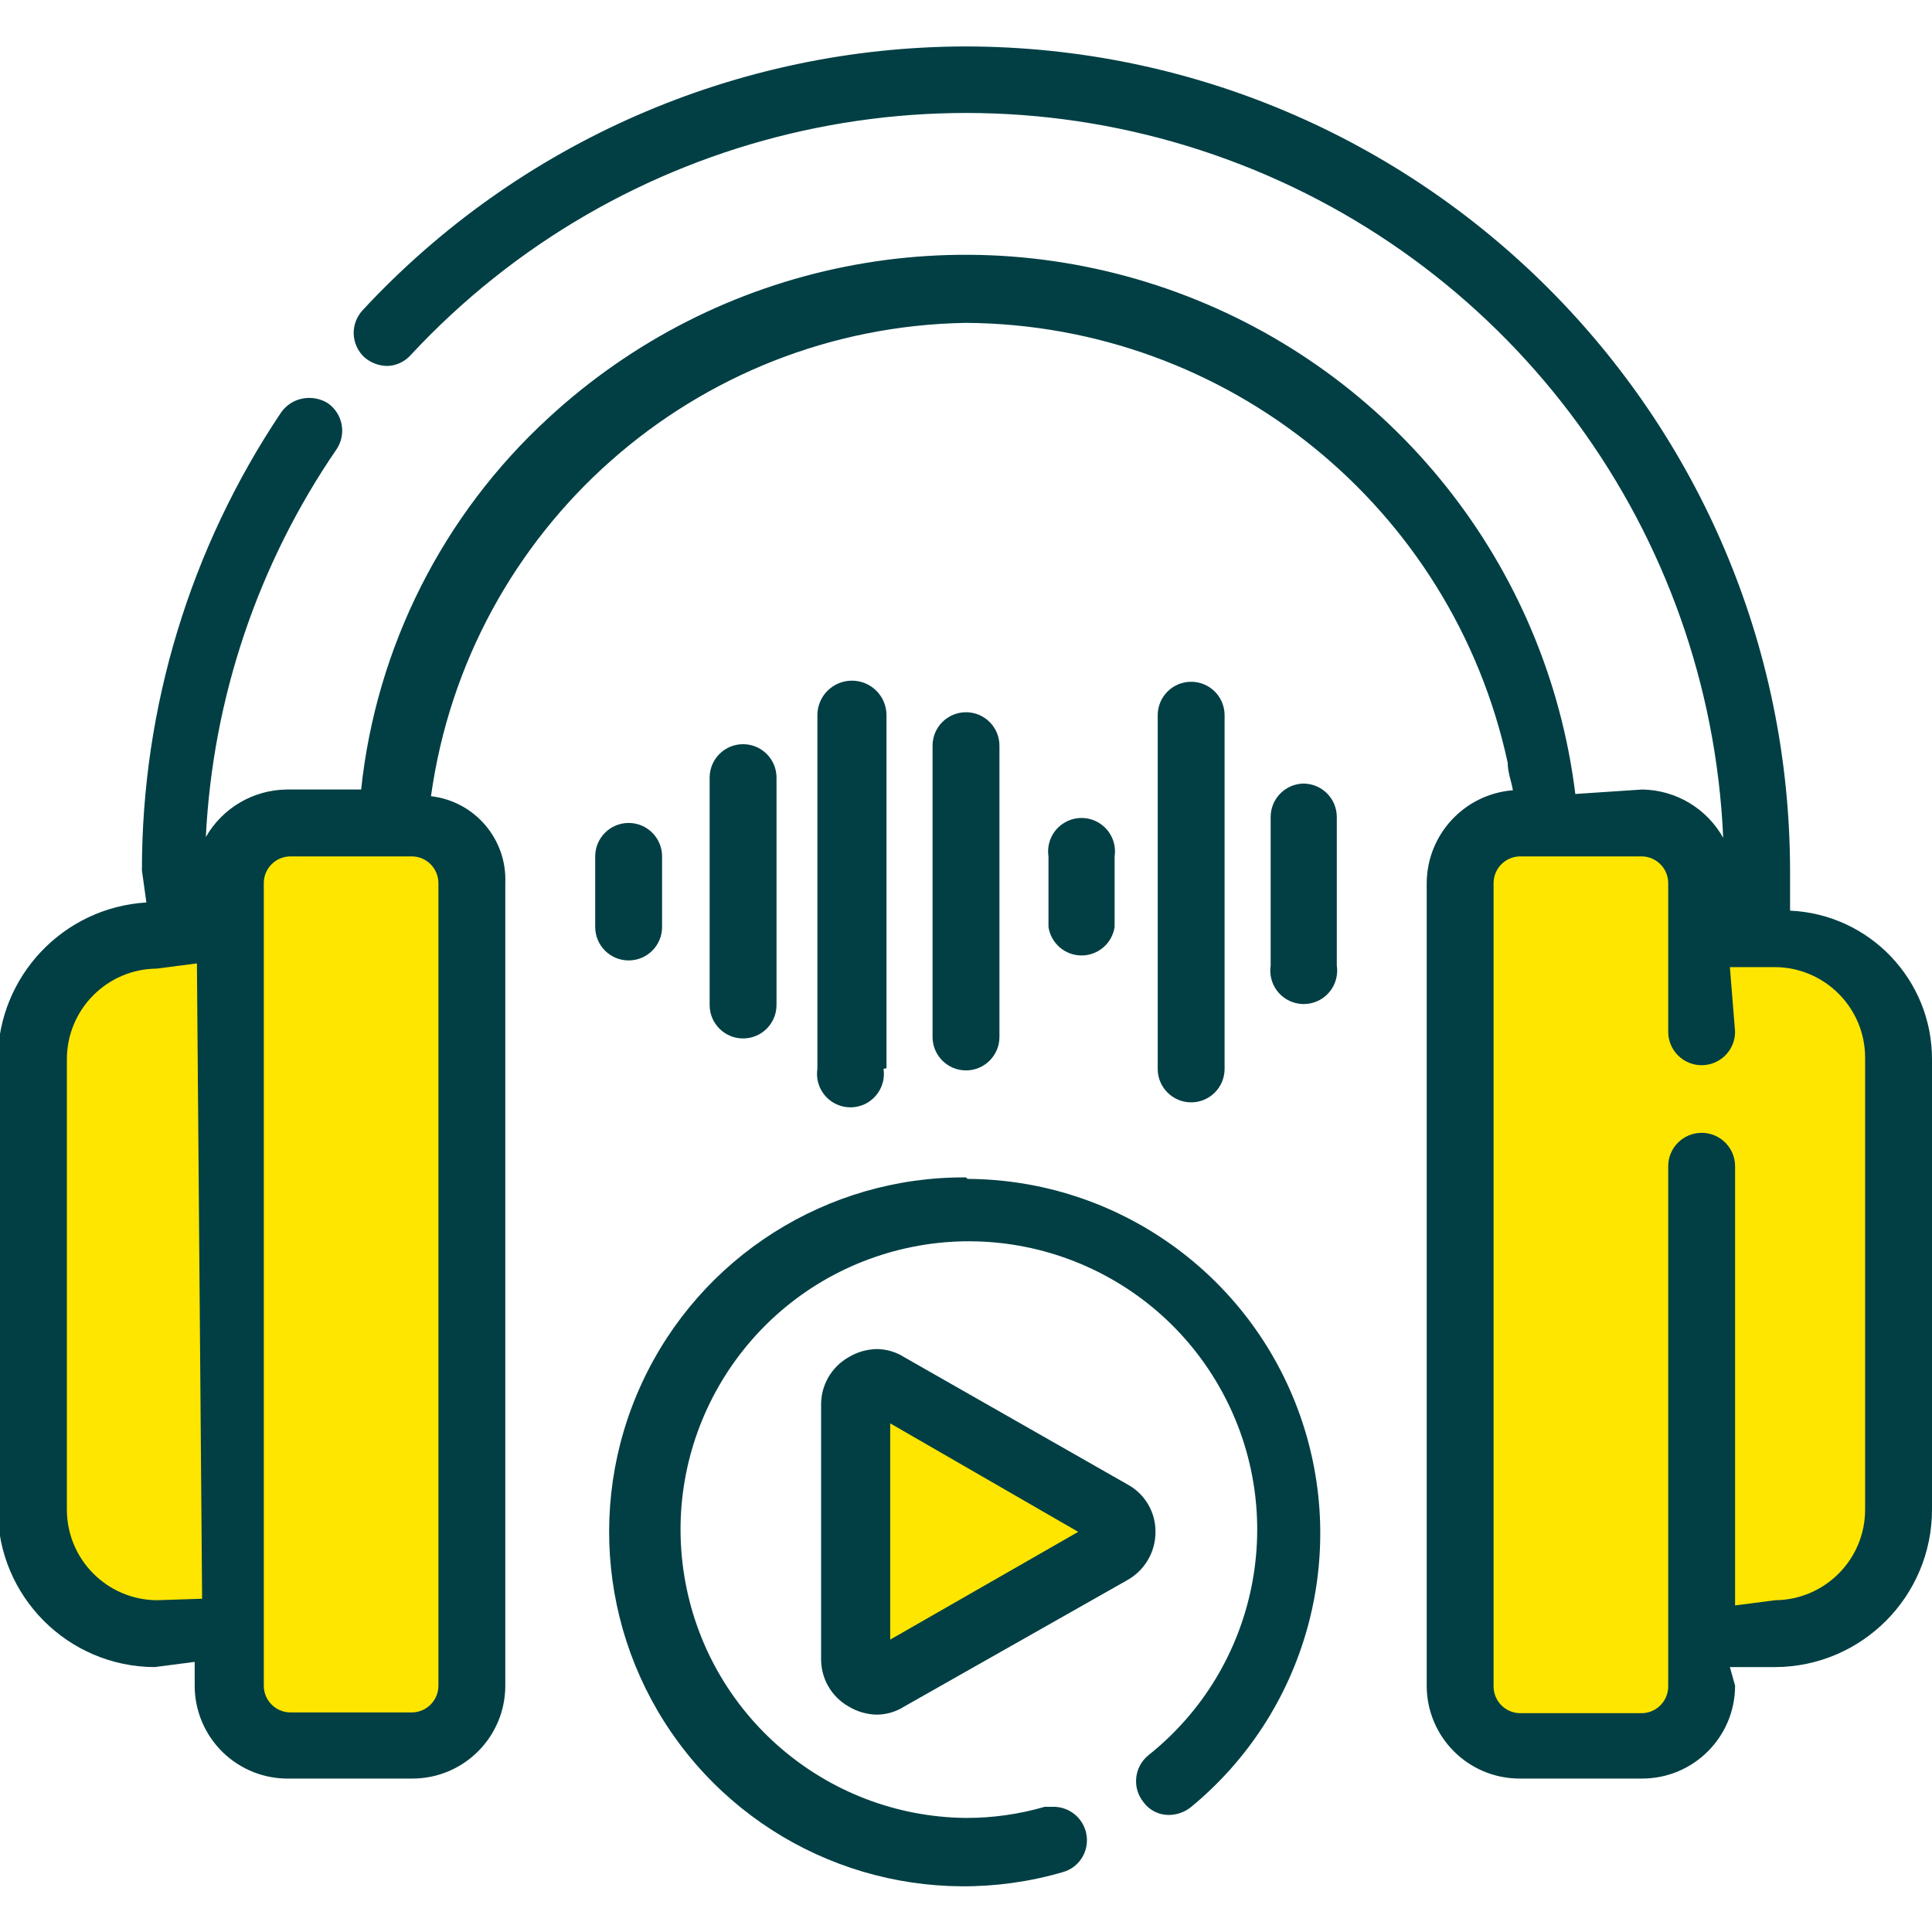
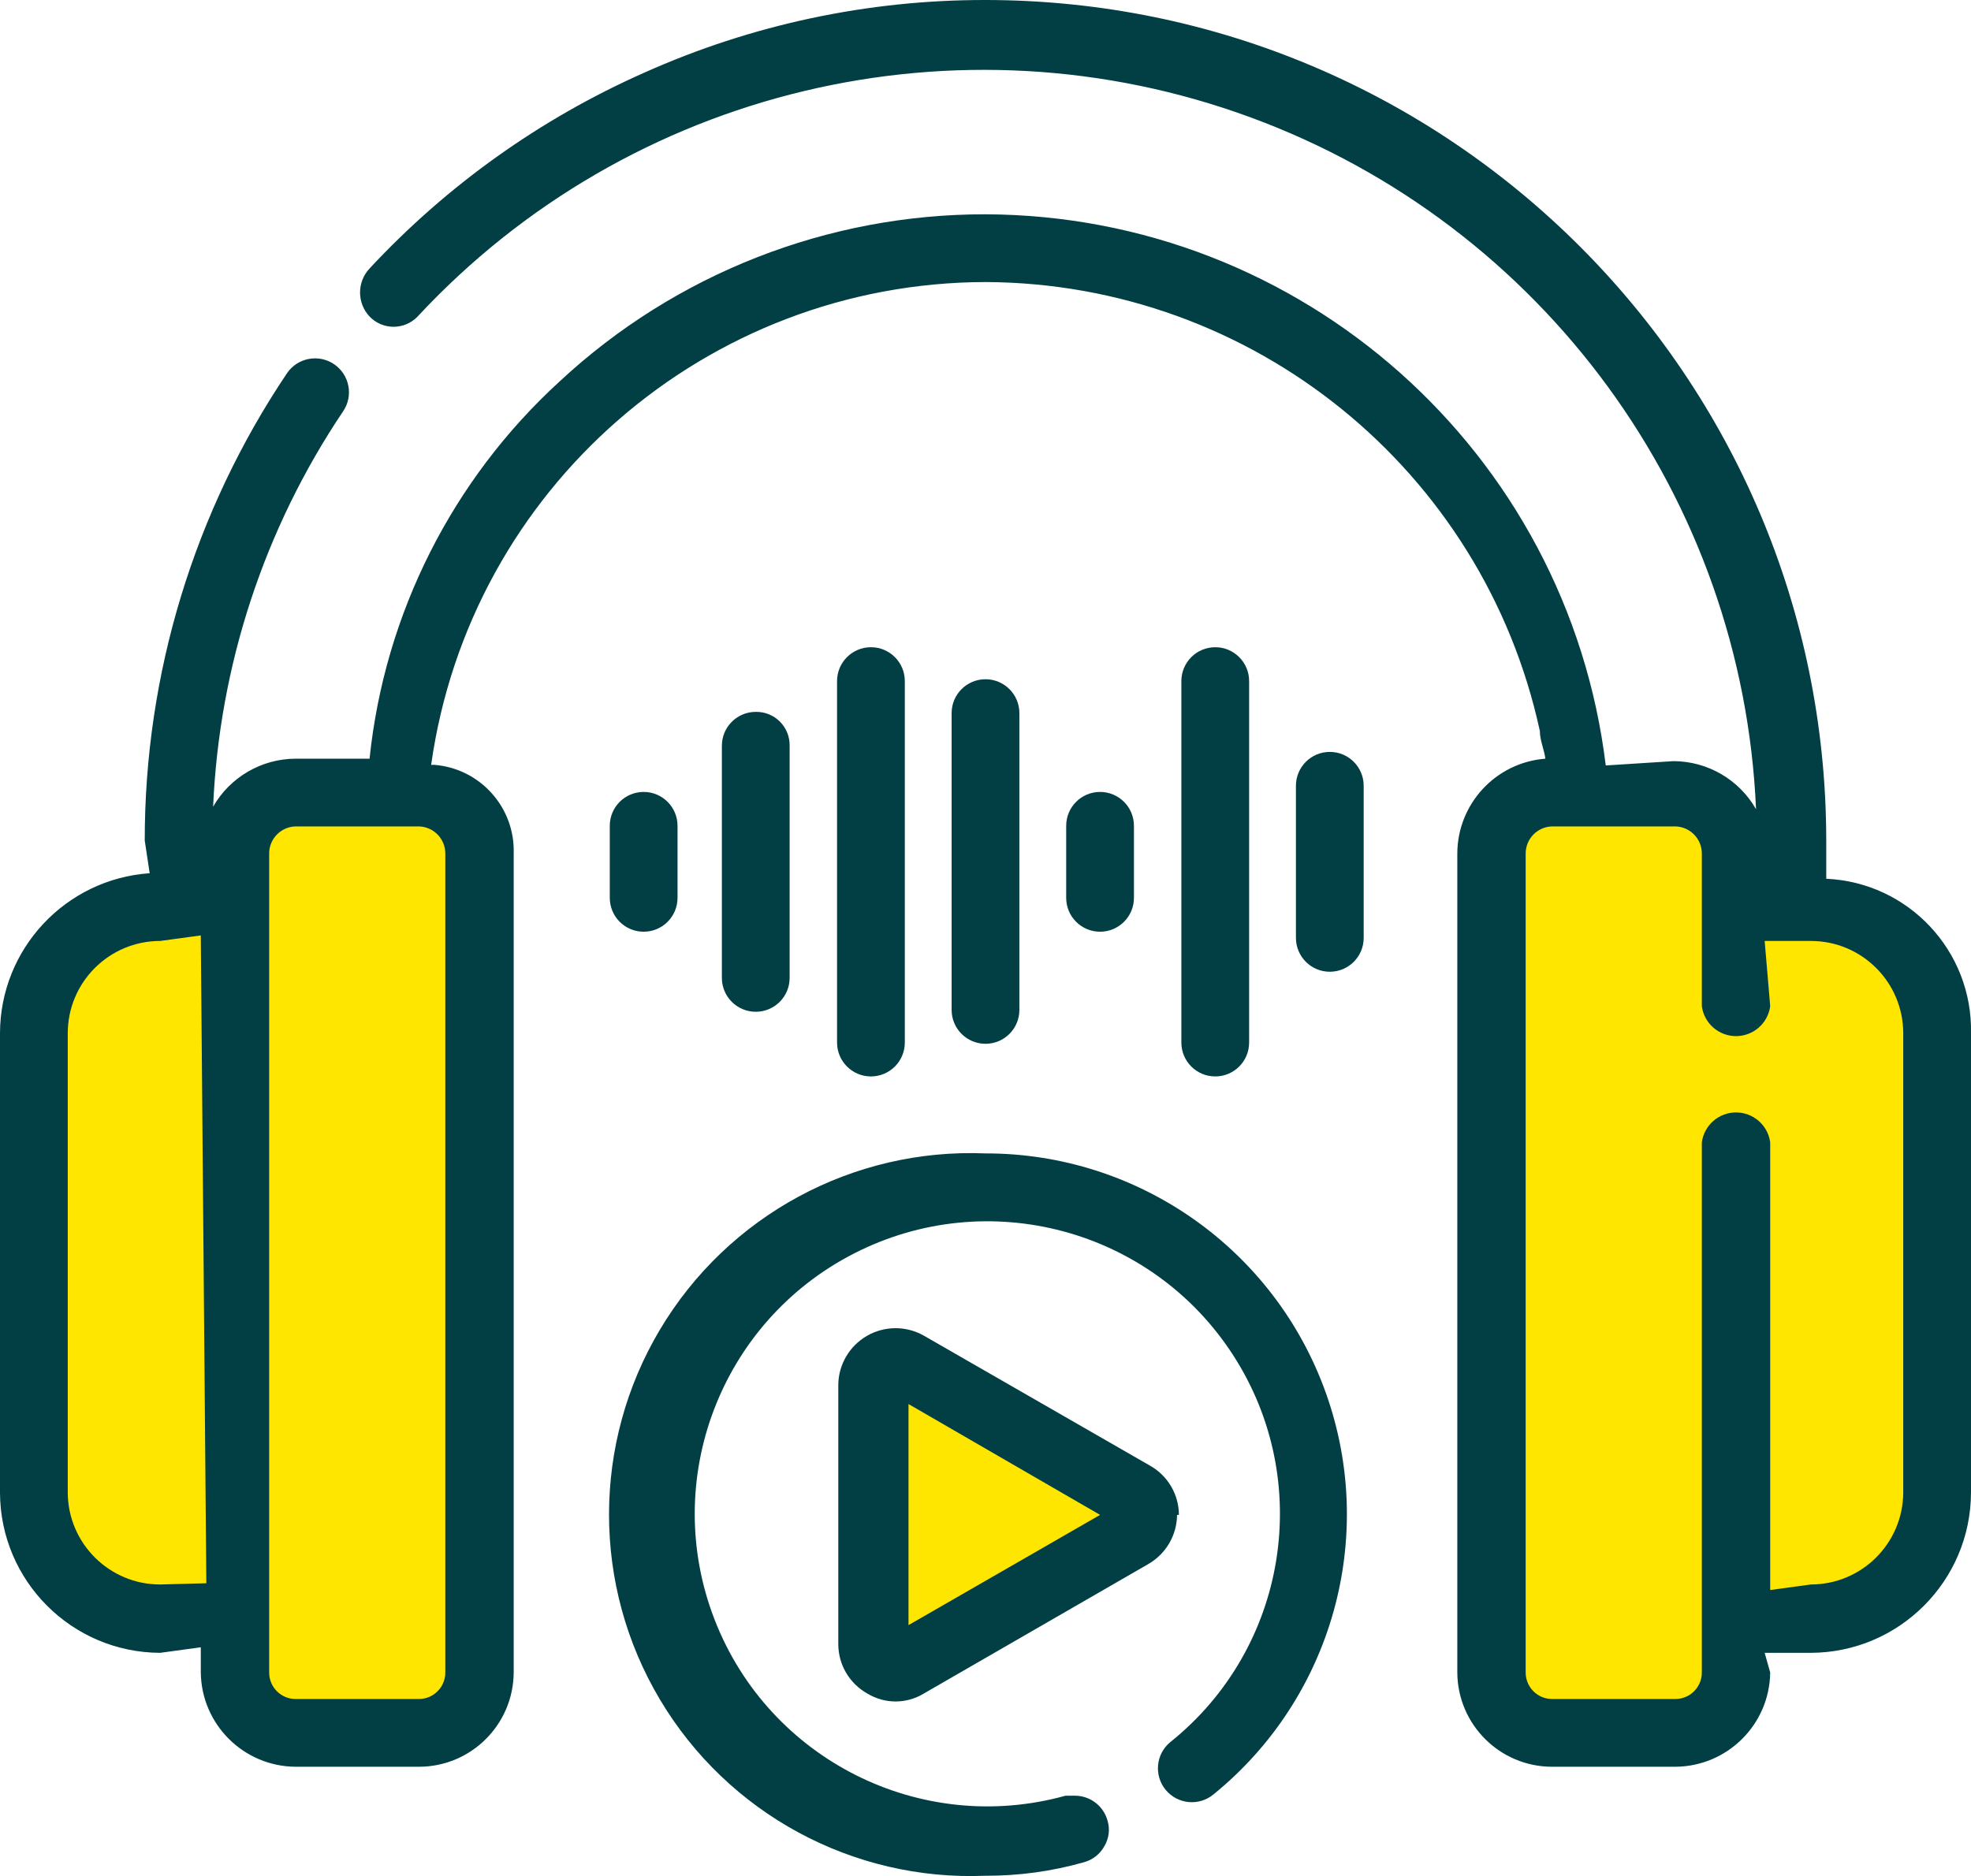
- <svg xmlns="http://www.w3.org/2000/svg" width="40" height="40" id="Layer_1" data-name="Layer 1" viewBox="0 0 26 24.75">
+ <svg xmlns="http://www.w3.org/2000/svg" id="Layer_1" data-name="Layer 1" viewBox="0 0 32 30.46">
  <defs>
    <style>.cls-1{fill:#013f44;}.cls-2{fill:#ffe600;}</style>
  </defs>
-   <path class="cls-1" d="M13,15.22a4.77,4.77,0,1,0,1.3,9.35.44.44,0,0,0,.27-.21.45.45,0,0,0-.39-.67l-.12,0a3.77,3.77,0,0,1-1.06.15A3.88,3.88,0,1,1,15.45,23a.45.45,0,0,0-.06.63.42.42,0,0,0,.34.17.48.48,0,0,0,.29-.1,4.77,4.77,0,0,0-3-8.46" transform="translate(0 0)" />
-   <path class="cls-1" d="M24.09,11.59v-.5A11.11,11.11,0,0,0,13,0,11.09,11.09,0,0,0,4.88,3.55a.45.45,0,0,0-.12.32.45.45,0,0,0,.14.31.48.48,0,0,0,.31.12.44.44,0,0,0,.32-.15,10.2,10.2,0,0,1,17.66,6.5A1.27,1.27,0,0,0,22.1,10l-.9.06A8.27,8.27,0,0,0,7.38,5a7.92,7.92,0,0,0-2.52,5h-1a1.27,1.27,0,0,0-1.09.64A10.11,10.11,0,0,1,4.53,5.42a.45.45,0,0,0-.12-.62.47.47,0,0,0-.25-.07.46.46,0,0,0-.38.2,11.05,11.05,0,0,0-1.87,6.16l.06.43a2.13,2.13,0,0,0-2,2.11v6.06a2.12,2.12,0,0,0,2.11,2.12l.54-.07v.32A1.25,1.25,0,0,0,3.9,23.31H5.55A1.25,1.25,0,0,0,6.8,22.06V11.26a1.13,1.13,0,0,0-1-1.17h0A7.39,7.39,0,0,1,13,3.72a7.51,7.51,0,0,1,7.29,5.92c0,.13.05.25.07.37a1.26,1.26,0,0,0-1.16,1.25v10.8a1.25,1.25,0,0,0,1.25,1.25H22.1a1.25,1.25,0,0,0,1.25-1.25l-.07-.25h.61A2.12,2.12,0,0,0,26,19.69V13.63a2,2,0,0,0-1.91-2" transform="translate(0 0)" />
-   <path class="cls-2" d="M25.1,19.69a1.22,1.22,0,0,1-1.21,1.22l-.54.07V15.07a.45.45,0,0,0-.9,0v7a.36.36,0,0,1-.35.36H20.45a.36.36,0,0,1-.35-.36V11.26a.36.36,0,0,1,.35-.36H22.1a.36.36,0,0,1,.35.36v2a.45.45,0,1,0,.9,0l-.07-.87h.61a1.22,1.22,0,0,1,1.21,1.22Z" transform="translate(0 0)" />
-   <path class="cls-2" d="M3.55,22.06V11.26a.36.36,0,0,1,.35-.36H5.55a.36.36,0,0,1,.35.36v10.8a.36.36,0,0,1-.35.36H3.9a.36.36,0,0,1-.35-.36" transform="translate(0 0)" />
-   <path class="cls-2" d="M2.11,20.91A1.22,1.22,0,0,1,.9,19.69V13.63a1.22,1.22,0,0,1,1.21-1.22l.54-.07h0l.07,8.55v0Z" transform="translate(0 0)" />
-   <path class="cls-1" d="M10,13.35a.45.45,0,0,0,.45-.45V9.84a.45.45,0,0,0-.9,0V12.9a.45.45,0,0,0,.45.45" transform="translate(0 0)" />
-   <path class="cls-1" d="M17.54,9.92a.45.45,0,0,0-.44.45v2a.45.45,0,1,0,.89,0v-2a.45.45,0,0,0-.45-.45" transform="translate(0 0)" />
-   <path class="cls-1" d="M11.93,13.75V9A.45.45,0,1,0,11,9v4.76a.45.45,0,1,0,.89,0" transform="translate(0 0)" />
-   <path class="cls-1" d="M13.45,13.33V9.41a.45.45,0,0,0-.9,0v3.92a.45.45,0,0,0,.9,0" transform="translate(0 0)" />
-   <path class="cls-1" d="M16.48,13.75V9a.45.45,0,1,0-.9,0v4.76a.45.45,0,1,0,.9,0" transform="translate(0 0)" />
-   <path class="cls-1" d="M15,11.85V10.9a.45.45,0,1,0-.89,0v.95a.45.45,0,0,0,.89,0" transform="translate(0 0)" />
-   <path class="cls-1" d="M8.91,11.85V10.9a.45.45,0,1,0-.9,0v.95a.45.45,0,0,0,.9,0" transform="translate(0 0)" />
-   <path class="cls-1" d="M15.55,20a.72.72,0,0,0-.38-.65l-3-1.71a.7.7,0,0,0-.37-.11.76.76,0,0,0-.38.11.73.73,0,0,0-.37.65V21.7a.73.73,0,0,0,.37.64.76.76,0,0,0,.38.11.7.7,0,0,0,.37-.11l3-1.7a.74.74,0,0,0,.38-.65" transform="translate(0 0)" />
-   <polygon class="cls-2" points="14.51 19.99 11.98 21.44 11.98 18.53 14.51 19.99" />
+   <path class="cls-1" d="M16,18.73a5.87,5.87,0,1,0,0,11.73,5.77,5.77,0,0,0,1.6-.22.54.54,0,0,0,.33-.26.52.52,0,0,0,.05-.42.55.55,0,0,0-.53-.4l-.15,0A4.75,4.75,0,1,1,19,28.29a.55.55,0,1,0,.7.85A5.86,5.86,0,0,0,16,18.73" />
+   <path class="cls-1" d="M29.65,14.27v-.62A13.66,13.66,0,0,0,16,0a13.51,13.51,0,0,0-5.54,1.18A13.64,13.64,0,0,0,6,4.36a.57.57,0,0,0,0,.78.54.54,0,0,0,.78,0,12.55,12.55,0,0,1,21.73,8,1.55,1.55,0,0,0-1.34-.78l-1.1.07A10.18,10.18,0,0,0,16,3.48,10.13,10.13,0,0,0,9.09,6.19,9.65,9.65,0,0,0,6,12.32H4.8a1.55,1.55,0,0,0-1.34.78A12.48,12.48,0,0,1,5.57,6.68a.55.55,0,0,0-.91-.62,13.59,13.59,0,0,0-2.31,7.59l.08.53A2.61,2.61,0,0,0,0,16.78v7.46a2.61,2.61,0,0,0,2.6,2.6l.66-.09v.41A1.55,1.55,0,0,0,4.8,28.69h2a1.54,1.54,0,0,0,1.54-1.53V13.86a1.4,1.4,0,0,0-1.29-1.44H7a9.11,9.11,0,0,1,9-7.84,9.25,9.25,0,0,1,9,7.29c0,.15.07.3.09.45a1.55,1.55,0,0,0-1.43,1.54v13.3a1.54,1.54,0,0,0,1.54,1.53h2a1.55,1.55,0,0,0,1.54-1.53l-.09-.32h.75a2.61,2.61,0,0,0,2.6-2.6V16.78a2.46,2.46,0,0,0-2.35-2.51" />
+   <path class="cls-2" d="M30.9,24.24a1.5,1.5,0,0,1-1.5,1.49l-.66.09V18.55a.56.56,0,0,0-1.11,0v8.61a.43.43,0,0,1-.43.43h-2a.43.43,0,0,1-.43-.43V13.86a.44.44,0,0,1,.43-.44h2a.44.44,0,0,1,.43.44v2.48a.56.56,0,0,0,1.11,0l-.09-1.06h.75a1.5,1.5,0,0,1,1.5,1.5Z" />
+   <path class="cls-2" d="M4.37,27.16V13.86a.44.44,0,0,1,.43-.44h2a.44.44,0,0,1,.43.44v13.3a.43.43,0,0,1-.43.43h-2a.43.43,0,0,1-.43-.43" />
+   <path class="cls-2" d="M2.6,25.73a1.5,1.5,0,0,1-1.5-1.49V16.78a1.5,1.5,0,0,1,1.5-1.5l.66-.09h0l.09,10.52v0Z" />
+   <path class="cls-1" d="M12.27,16.43a.55.55,0,0,0,.55-.55V12.11a.54.54,0,0,0-.55-.55.55.55,0,0,0-.55.55v3.77a.55.55,0,0,0,.55.55" />
+   <path class="cls-1" d="M21.59,12.21a.55.55,0,0,0-.55.55v2.47a.55.55,0,1,0,1.1,0V12.76a.55.55,0,0,0-.55-.55" />
+   <path class="cls-1" d="M14.69,16.93V11.06a.55.55,0,0,0-.55-.55.55.55,0,0,0-.55.55v5.87a.55.55,0,0,0,.55.55.55.55,0,0,0,.55-.55" />
+   <path class="cls-1" d="M16.55,16.4V11.58a.55.55,0,1,0-1.1,0V16.4a.55.55,0,1,0,1.1,0" />
+   <path class="cls-1" d="M20.28,16.93V11.06a.55.55,0,0,0-.55-.55.55.55,0,0,0-.55.55v5.87a.55.55,0,0,0,.55.55.55.55,0,0,0,.55-.55" />
+   <path class="cls-1" d="M18.41,14.58V13.41a.55.55,0,0,0-.55-.55.55.55,0,0,0-.55.55v1.17a.55.55,0,0,0,.55.55.55.55,0,0,0,.55-.55" />
+   <path class="cls-1" d="M11,14.58V13.41a.55.55,0,0,0-1.1,0v1.17a.55.55,0,1,0,1.1,0" />
+   <path class="cls-1" d="M19.14,24.6a.92.92,0,0,0-.47-.8L15,21.69a.93.93,0,0,0-1.39.8V26.7a.92.92,0,0,0,.47.8.88.88,0,0,0,.92,0l3.64-2.1a.93.93,0,0,0,.47-.8" />
+   <polygon class="cls-2" points="17.86 24.6 14.75 26.39 14.75 22.8 17.86 24.6" />
</svg>
